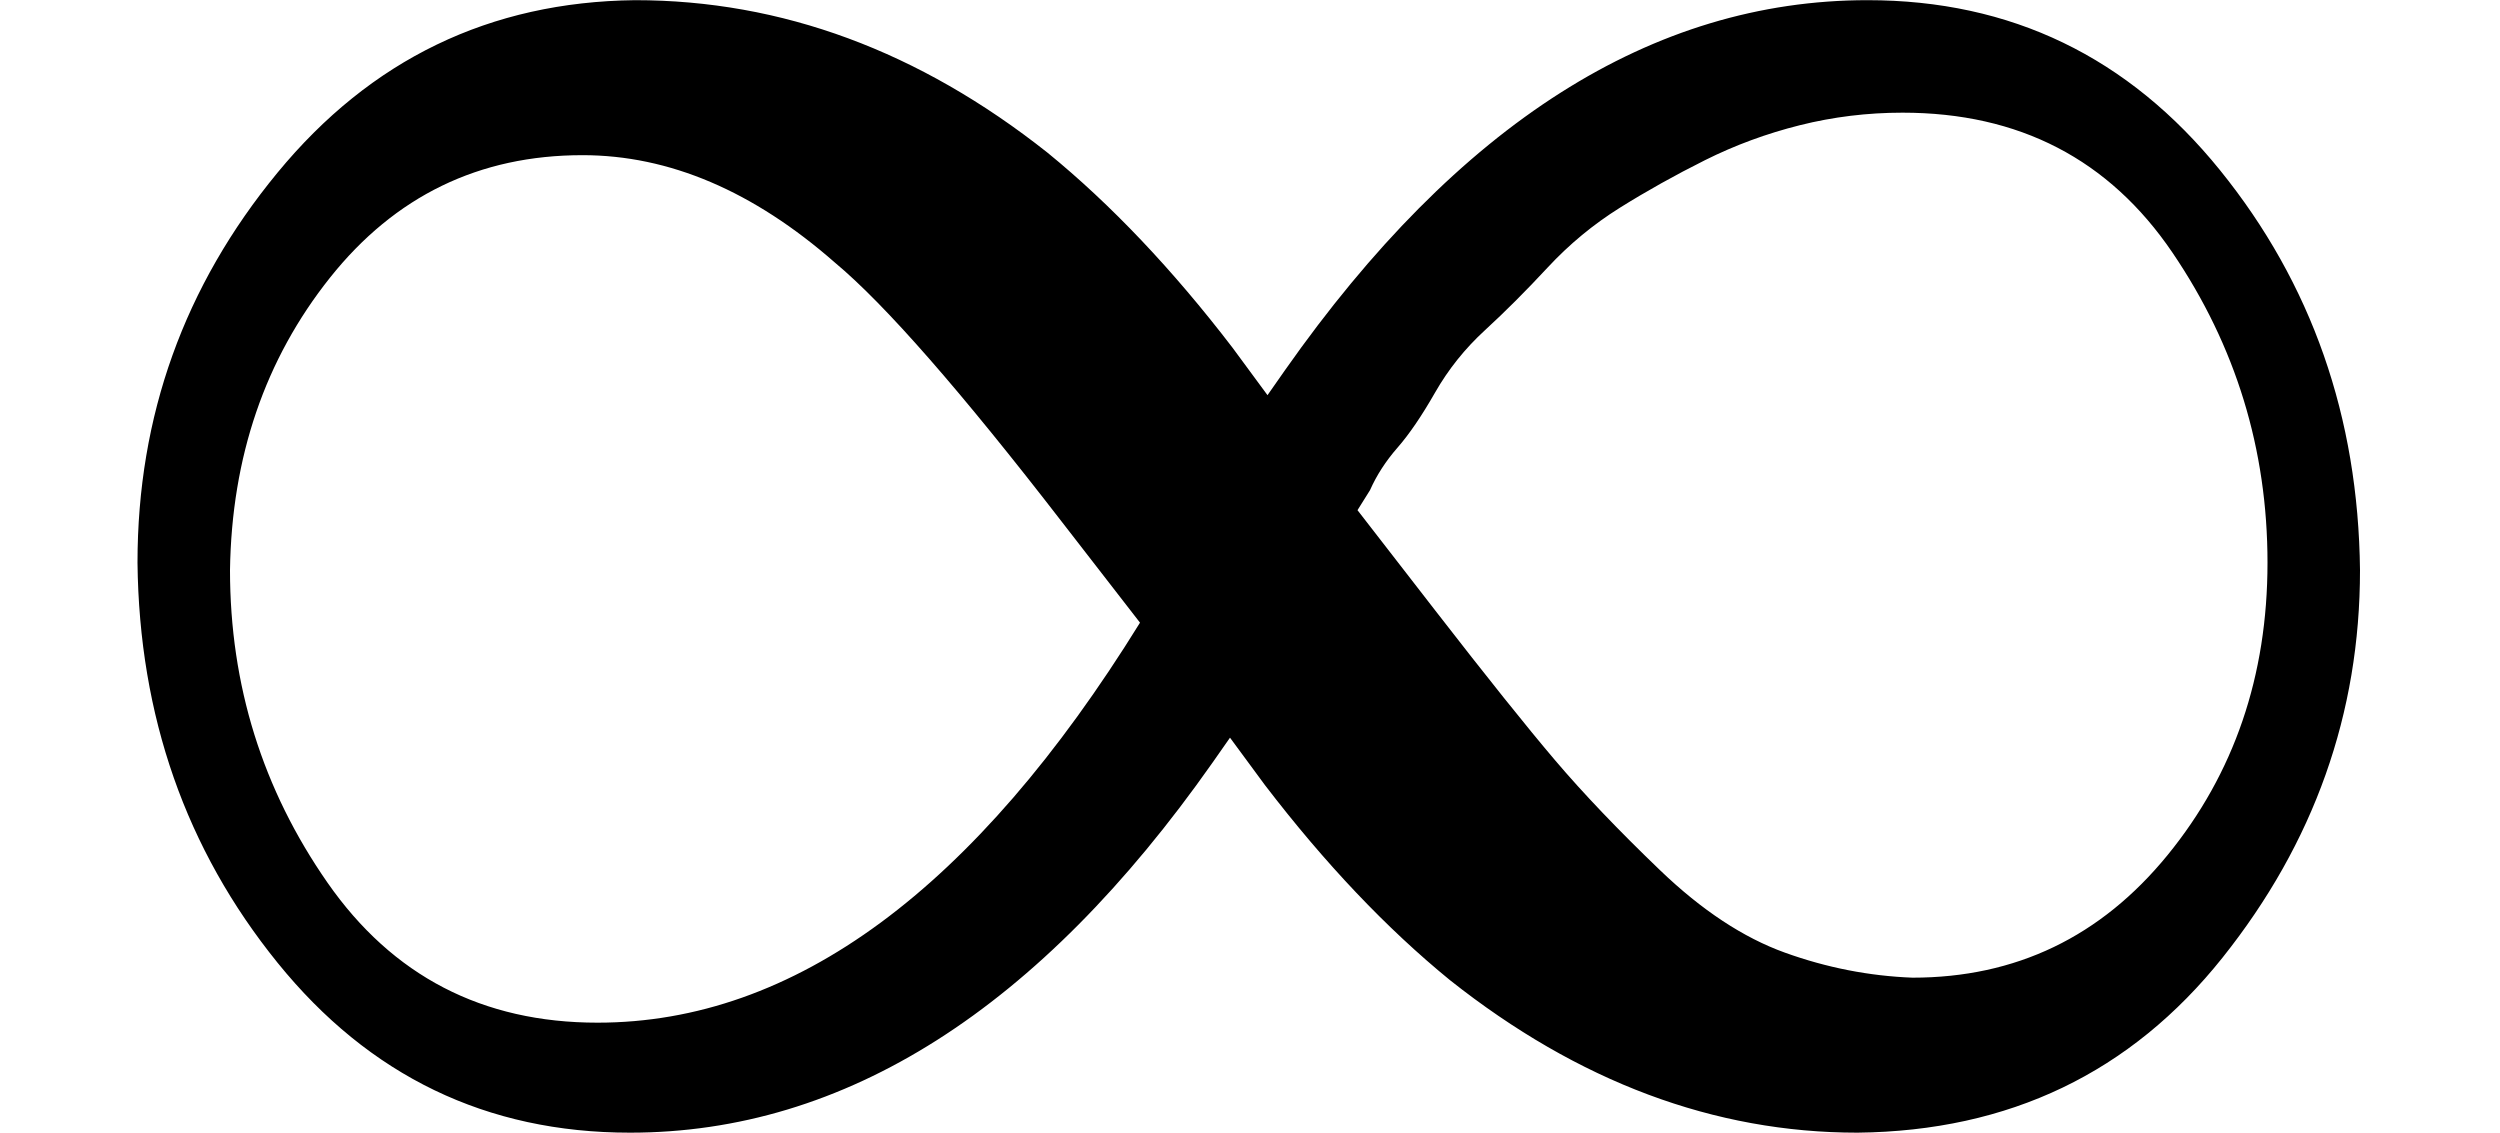
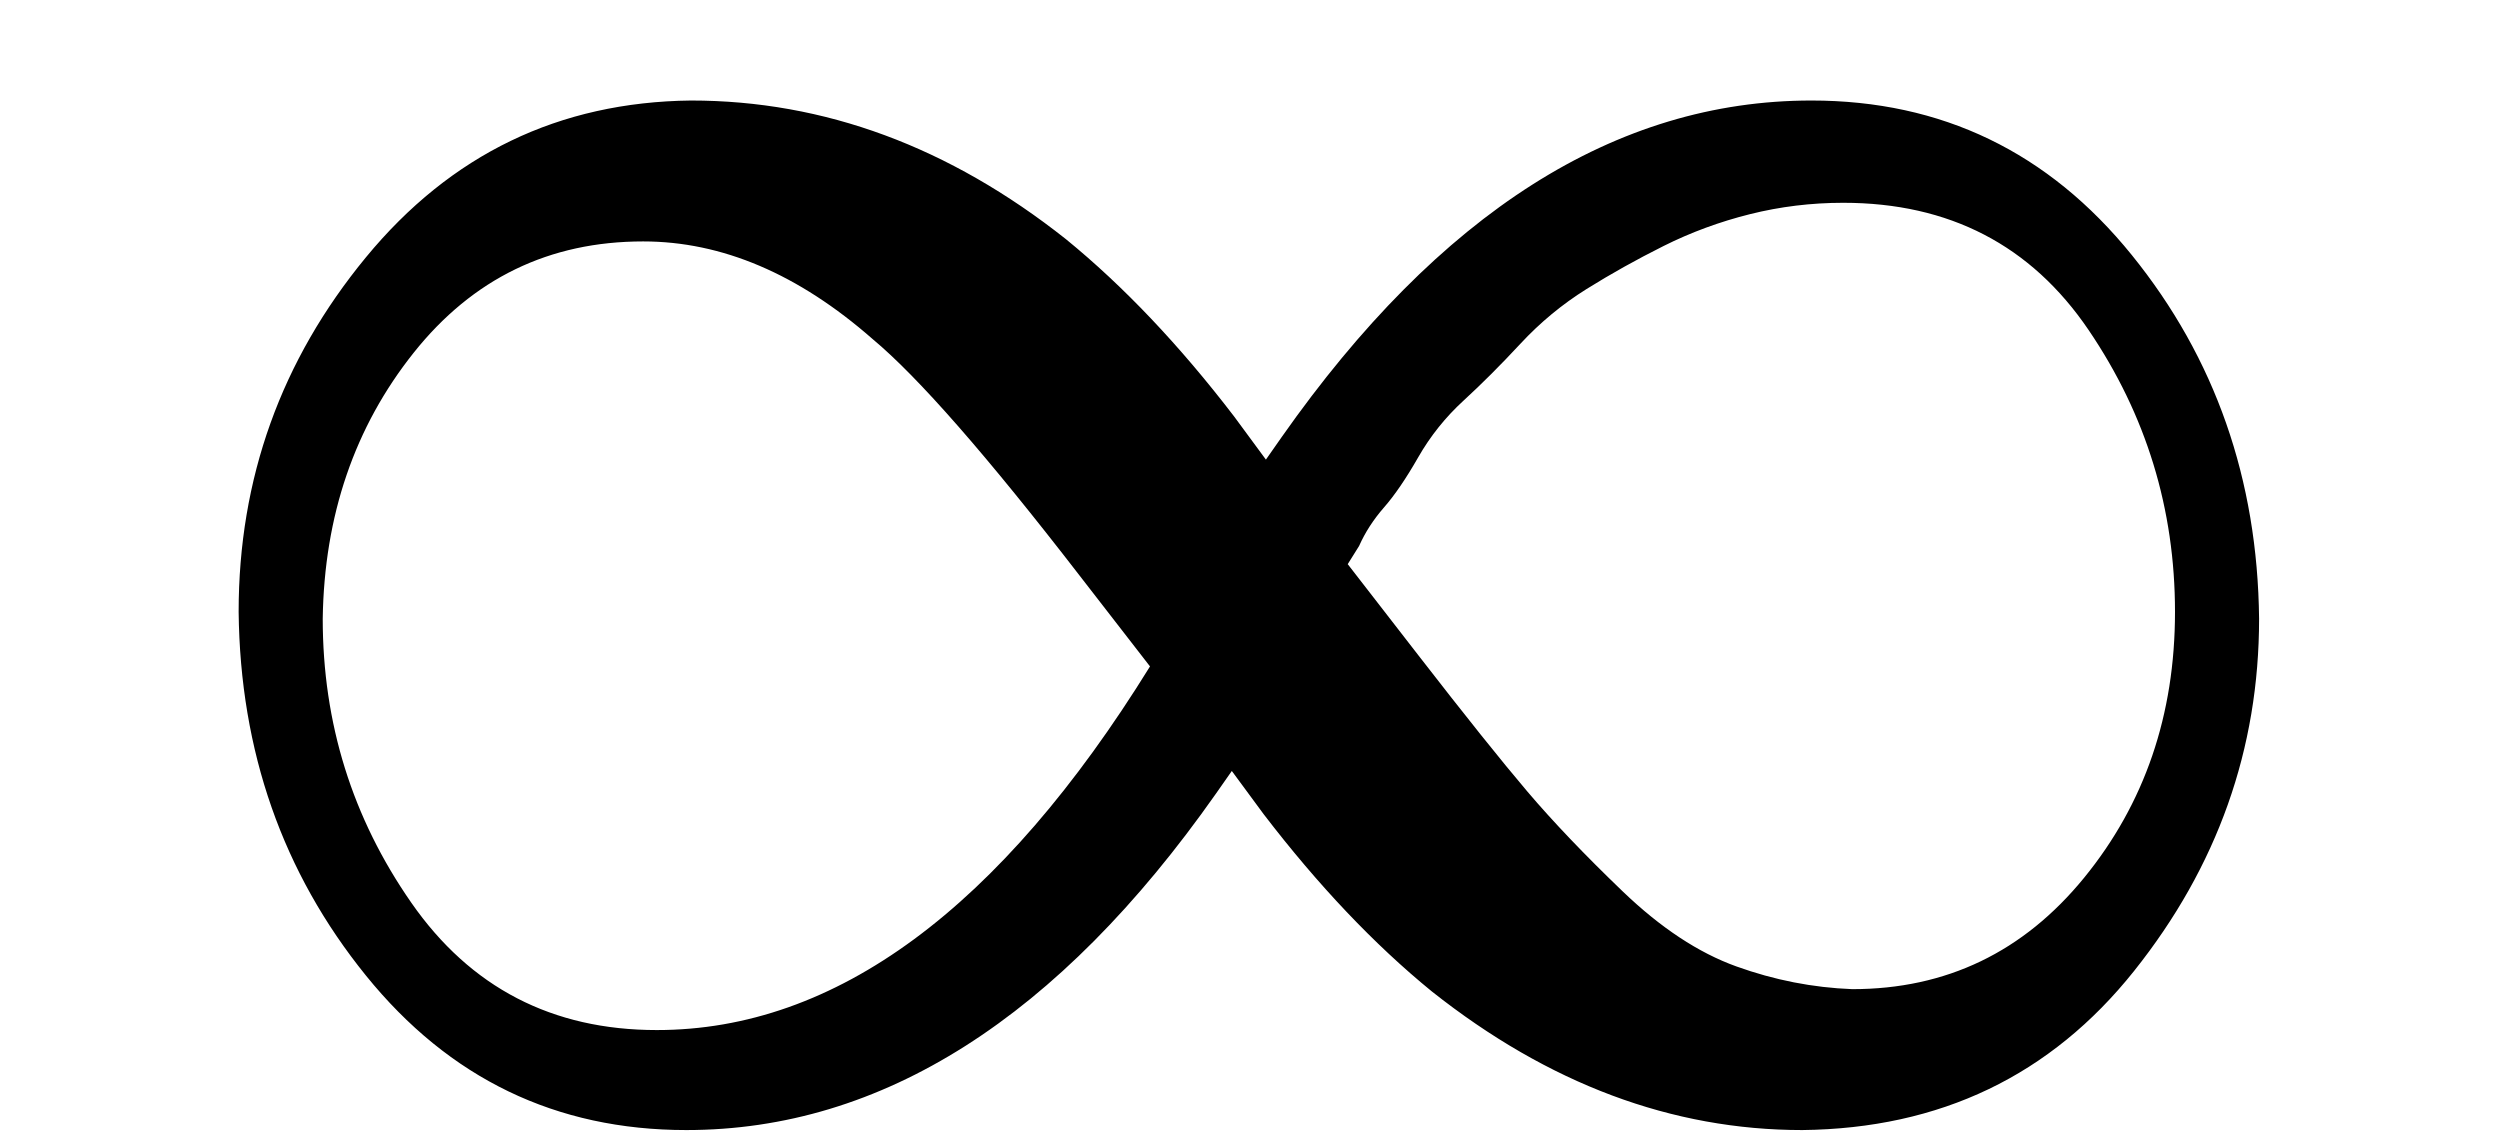
- <svg xmlns="http://www.w3.org/2000/svg" xmlns:xlink="http://www.w3.org/1999/xlink" style="vertical-align: -0.025ex;" width="2.262ex" height="1.025ex" role="img" focusable="false" viewBox="0 -442 1000 453">
+ <svg xmlns="http://www.w3.org/2000/svg" xmlns:xlink="http://www.w3.org/1999/xlink" style="vertical-align: -0.025ex;" width="2.262ex" height="1.025ex" role="img" focusable="false" viewBox="-50 -486 1100 498">
  <defs>
    <path id="MJX-6-TEX-N-221E" d="M55 217Q55 305 111 373T254 442Q342 442 419 381Q457 350 493 303L507 284L514 294Q618 442 747 442Q833 442 888 374T944 214Q944 128 889 59T743 -11Q657 -11 580 50Q542 81 506 128L492 147L485 137Q381 -11 252 -11Q166 -11 111 57T55 217ZM907 217Q907 285 869 341T761 397Q740 397 720 392T682 378T648 359T619 335T594 310T574 285T559 263T548 246L543 238L574 198Q605 158 622 138T664 94T714 61T765 51Q827 51 867 100T907 217ZM92 214Q92 145 131 89T239 33Q357 33 456 193L425 233Q364 312 334 337Q285 380 233 380Q171 380 132 331T92 214Z" />
  </defs>
  <g stroke="currentColor" fill="currentColor" stroke-width="0" transform="scale(1,-1)">
    <g data-mml-node="math">
      <g data-mml-node="mi">
        <use data-c="221E" xlink:href="#MJX-6-TEX-N-221E" />
      </g>
    </g>
  </g>
</svg>
